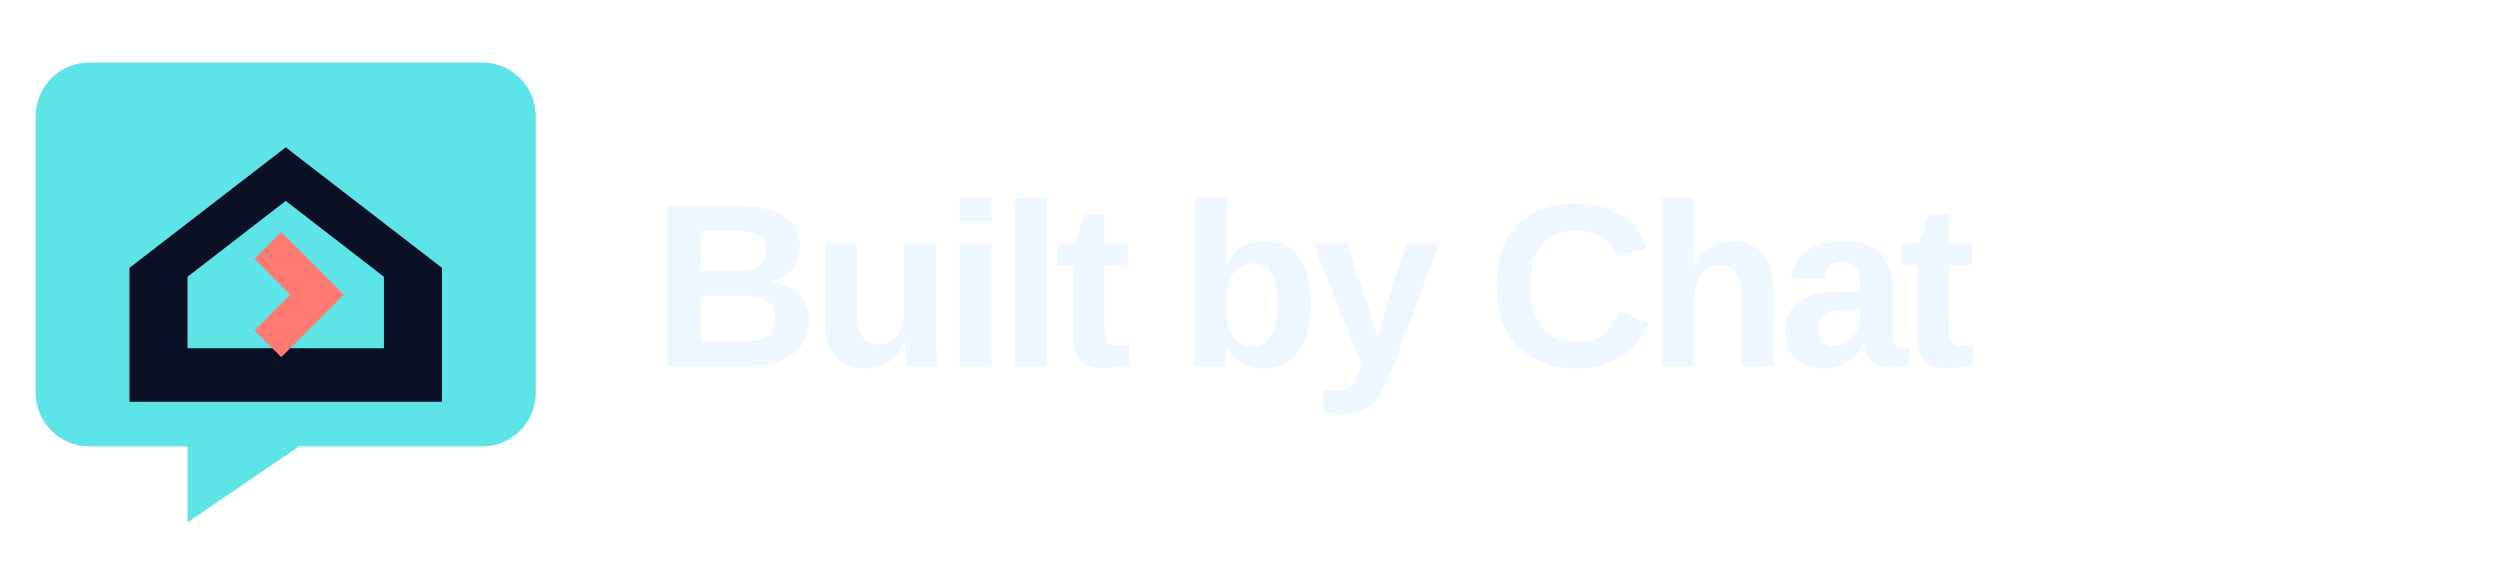
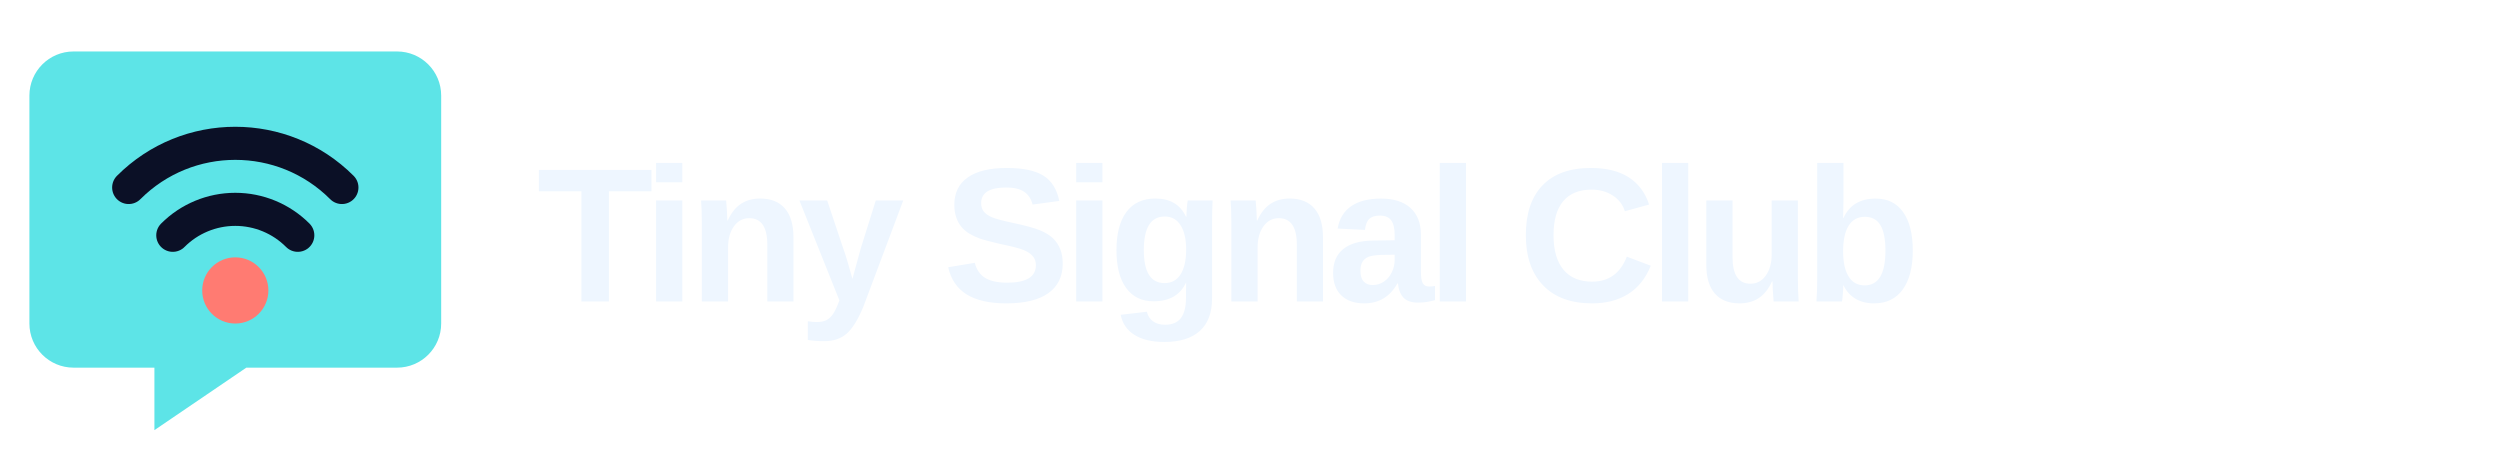
- <svg xmlns="http://www.w3.org/2000/svg" viewBox="0 0 560 128" role="img" aria-labelledby="title">
+ <svg xmlns="http://www.w3.org/2000/svg" viewBox="0 0 680 128" role="img" aria-labelledby="title">
  <path fill="#5de4e7" d="M20 14h88a12 12 0 0 1 12 12v62a12 12 0 0 1-12 12H67l-25 17v-17H20A12 12 0 0 1 8 88V26a12 12 0 0 1 12-12Z" />
-   <path fill="#0b1026" d="m29 60 35-27 35 27v30H29V60Zm13 2v16h44V62L64 45 42 62Z" />
-   <path fill="#ff7b72" d="m57 58 8 8-8 8 6 6 14-14-14-14-6 6Z" />
-   <text x="146" y="82" fill="#eef6ff" font-family="Manrope,Arial,sans-serif" font-size="52" font-weight="800" letter-spacing="-2">Built by Chat</text>
+   <g fill="none" stroke="#0b1026" stroke-linecap="round" stroke-width="9">
+     <path d="M35 51a41 41 0 0 1 58 0" />
+     <path d="M47 64a24 24 0 0 1 34 0" />
+   </g>
+   <circle cx="64" cy="79" r="9" fill="#ff7b72" />
+   <text x="146" y="82" fill="#eef6ff" font-family="Manrope,Arial,sans-serif" font-size="52" font-weight="800" letter-spacing="-2">Tiny Signal Club</text>
</svg>
